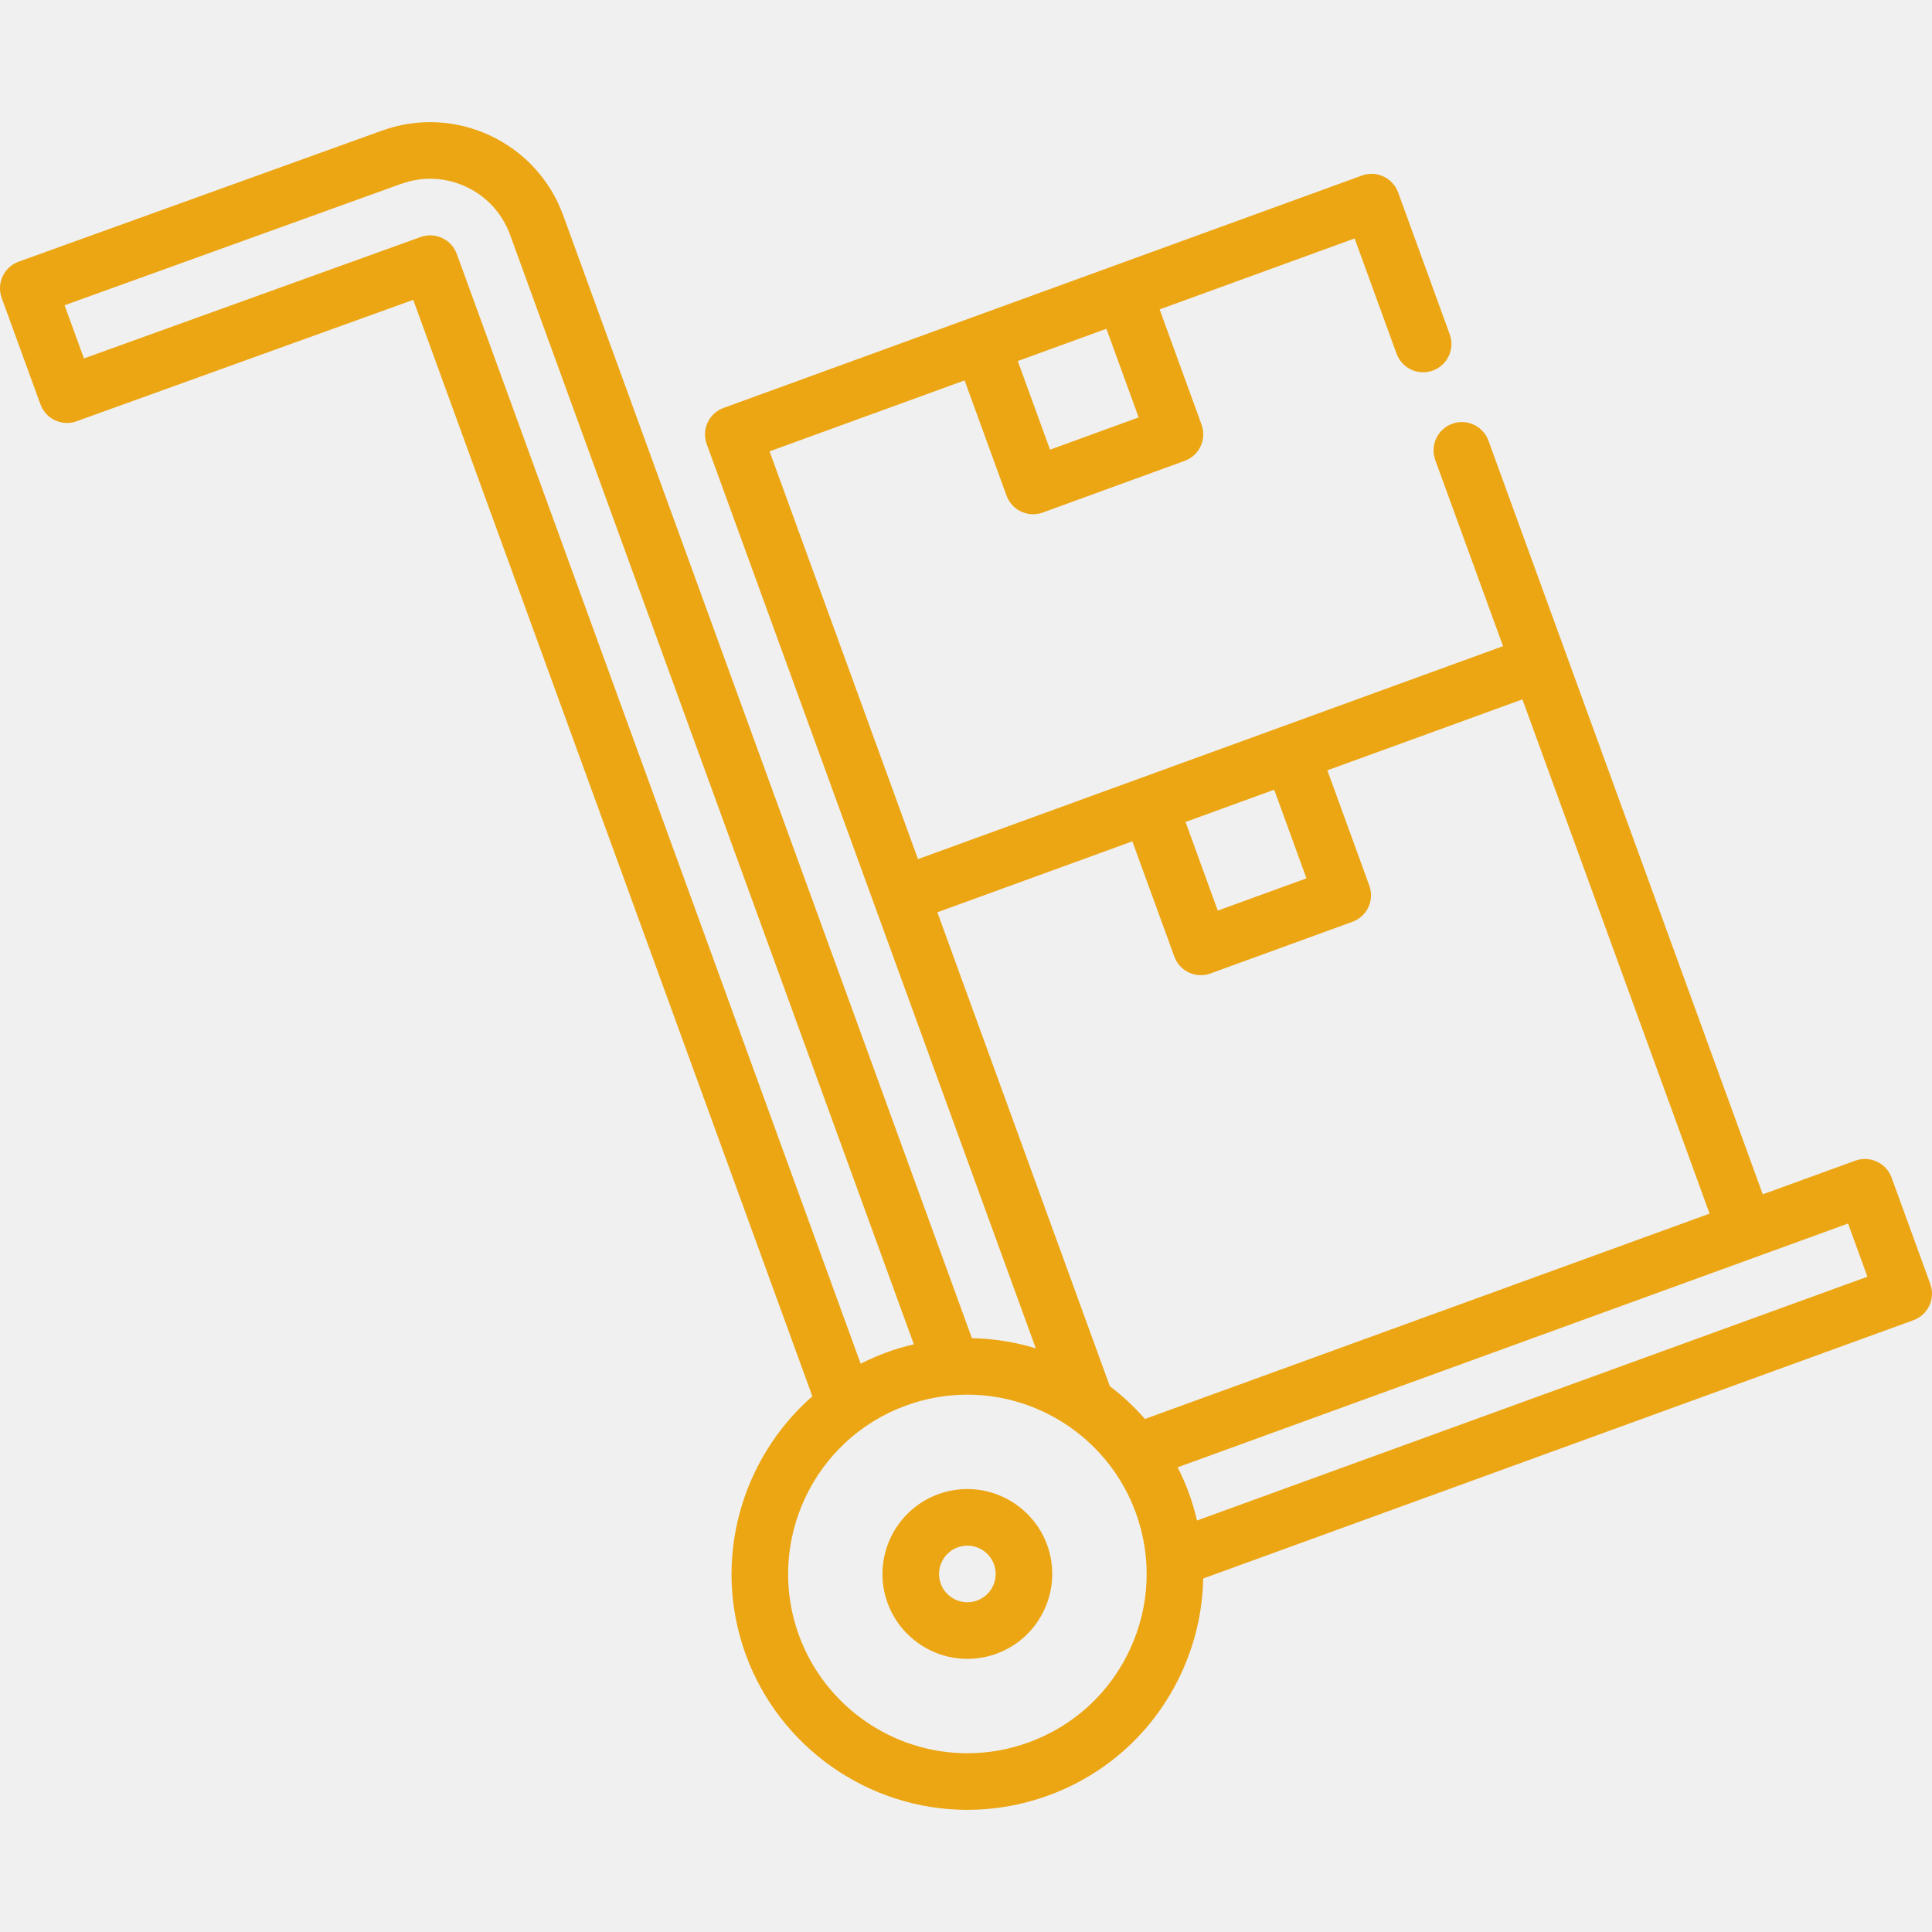
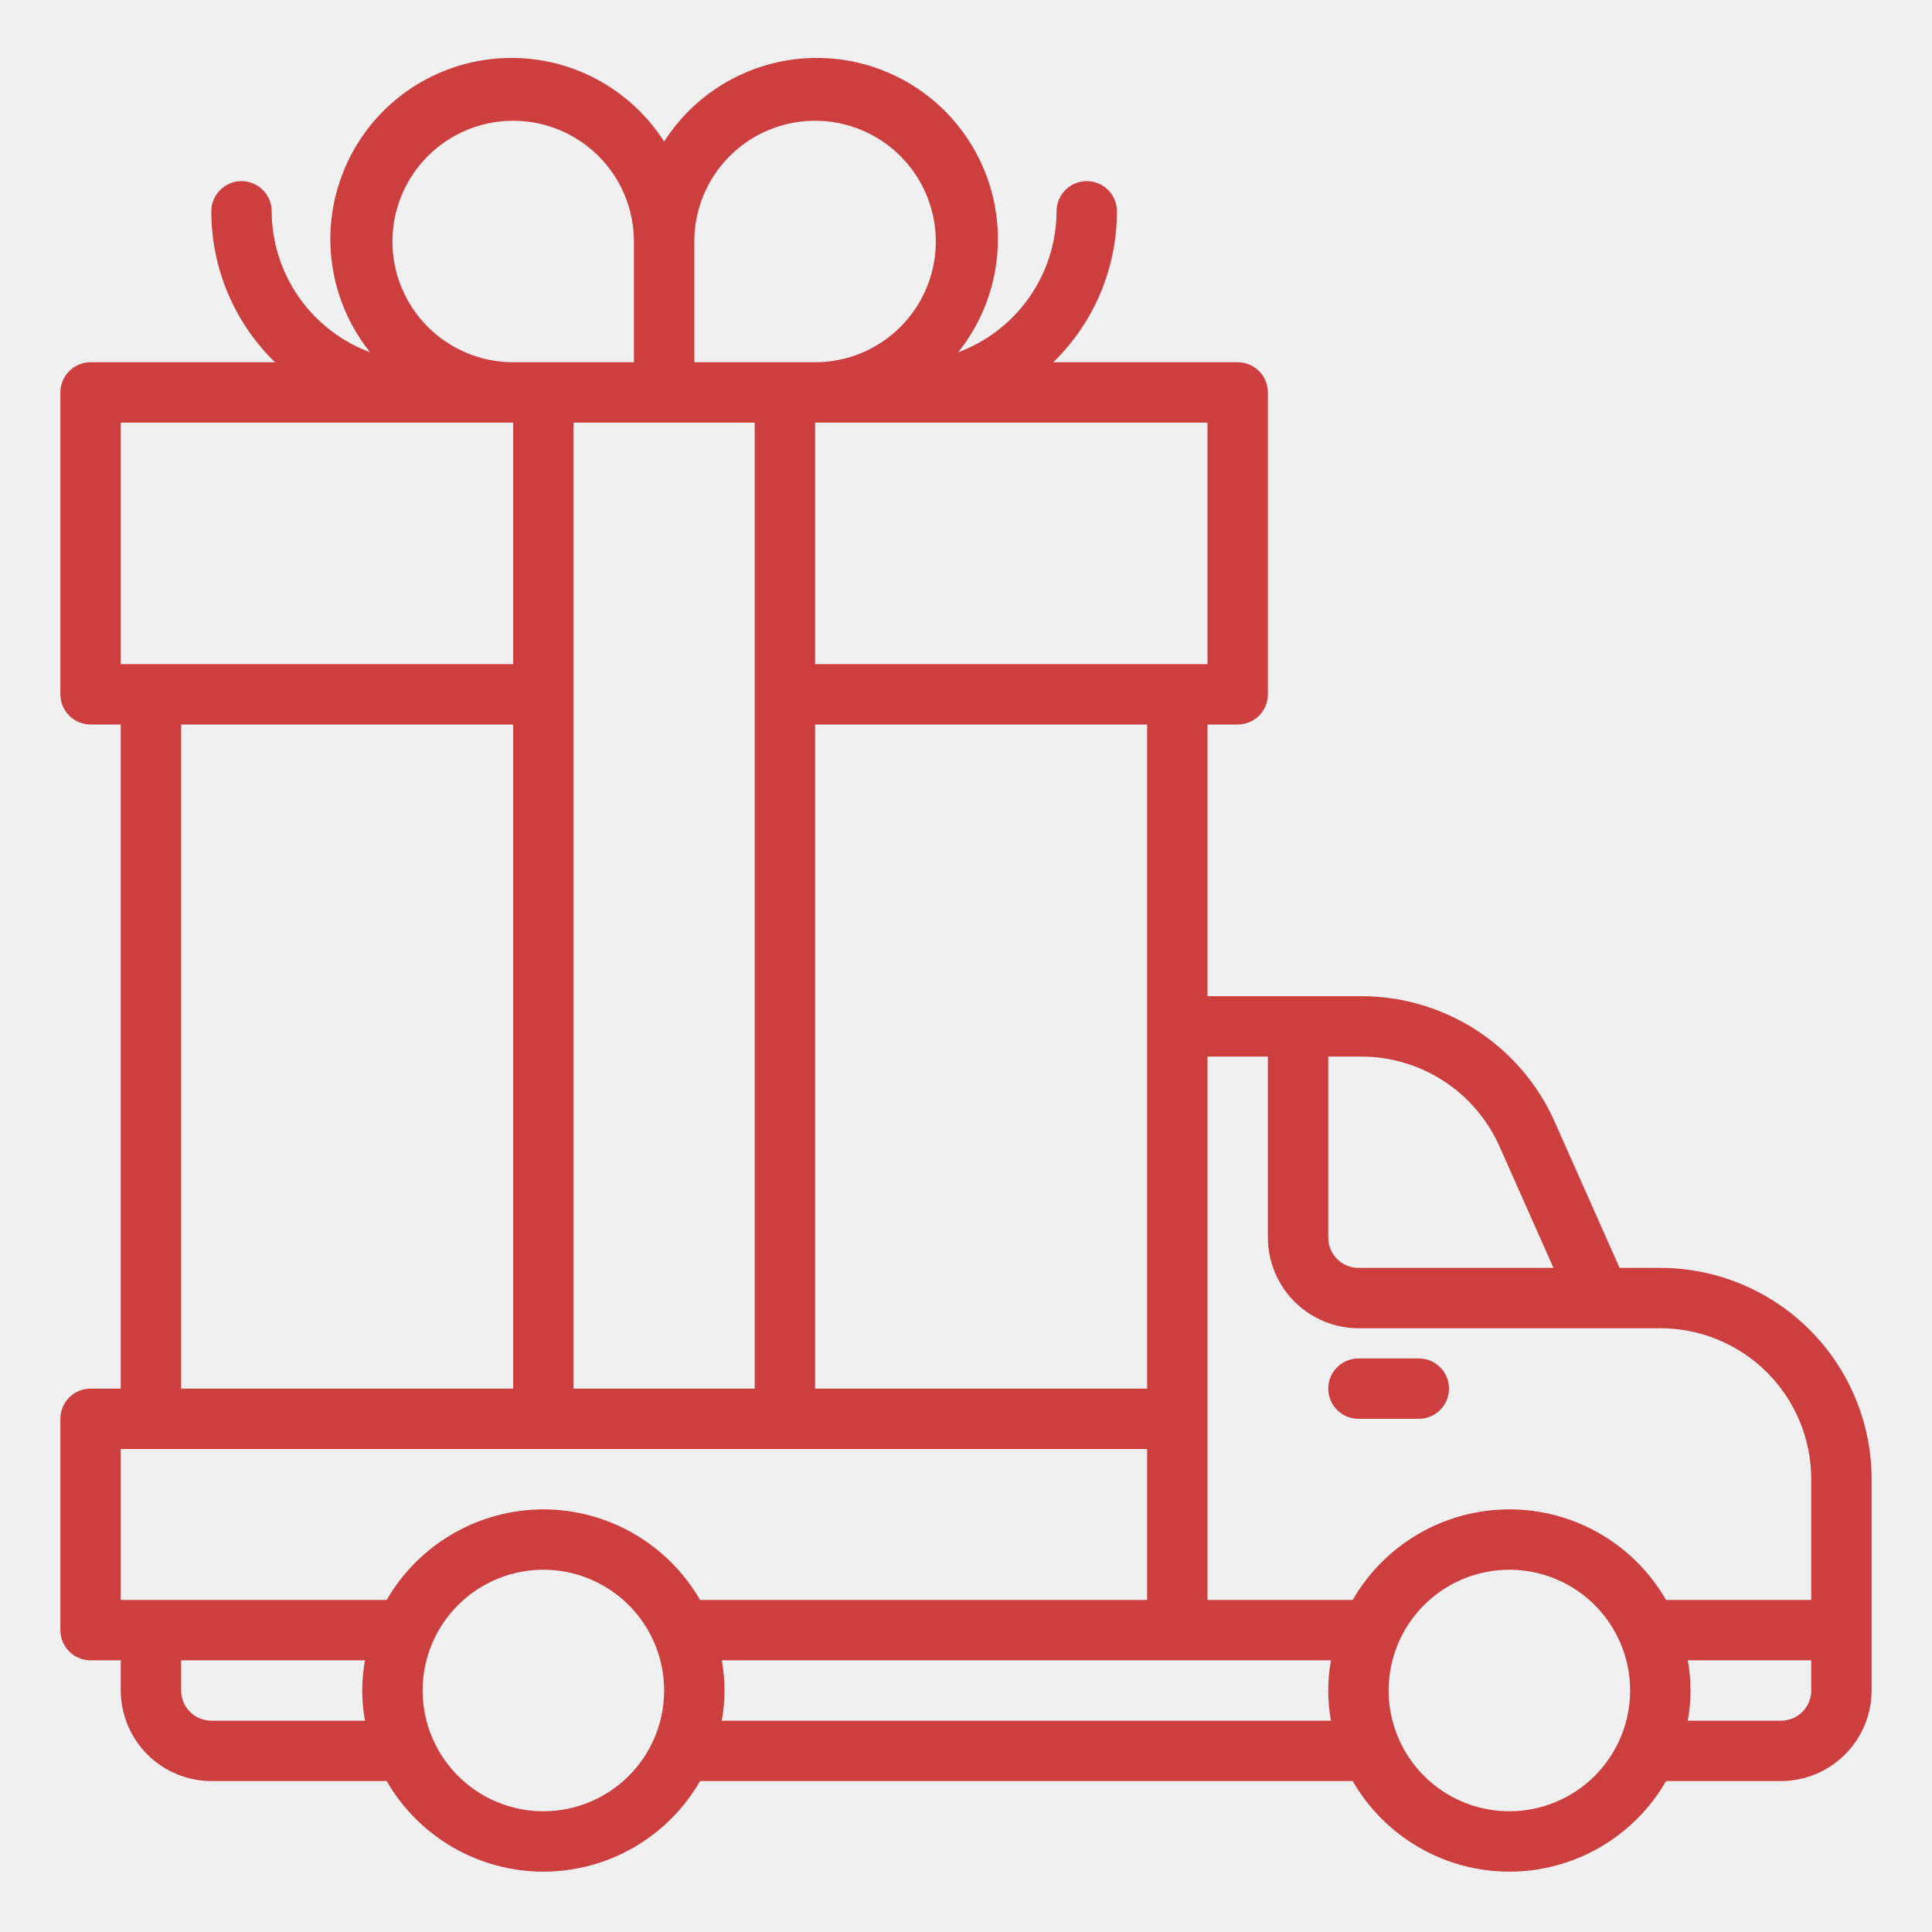
- <svg xmlns="http://www.w3.org/2000/svg" width="40" height="40" viewBox="0 0 40 40" fill="none">
-   <g clip-path="url(#clip0)">
-     <path d="M21.68 31.986C21.428 31.294 20.764 30.829 20.028 30.829C19.823 30.829 19.621 30.865 19.427 30.935C18.516 31.267 18.045 32.277 18.376 33.188C18.628 33.88 19.292 34.345 20.028 34.345C20.233 34.345 20.435 34.309 20.629 34.239C21.54 33.907 22.011 32.897 21.68 31.986ZM20.229 33.138C20.164 33.161 20.096 33.173 20.028 33.173C19.783 33.173 19.561 33.018 19.477 32.787C19.367 32.484 19.524 32.147 19.828 32.036C19.893 32.013 19.96 32.001 20.028 32.001C20.273 32.001 20.495 32.156 20.579 32.387C20.689 32.69 20.532 33.027 20.229 33.138Z" fill="#ECA614" />
-     <path d="M39.965 26.583L39.163 24.381C39.108 24.23 38.998 24.116 38.863 24.052C38.862 24.051 38.861 24.051 38.86 24.05C38.851 24.046 38.842 24.043 38.833 24.039C38.825 24.036 38.816 24.032 38.808 24.029C38.806 24.028 38.803 24.027 38.801 24.027C38.679 23.985 38.543 23.983 38.412 24.03L36.496 24.727L32.42 13.528C32.42 13.528 32.42 13.528 32.42 13.527L30.817 9.124C30.733 8.893 30.512 8.738 30.266 8.738C30.198 8.738 30.13 8.75 30.066 8.774C29.762 8.884 29.605 9.221 29.715 9.524L31.119 13.378L23.594 16.117C23.594 16.117 23.594 16.117 23.594 16.117C23.593 16.117 23.593 16.117 23.593 16.117L19.006 17.787L15.933 9.345L19.971 7.876L20.839 10.261C20.923 10.492 21.144 10.647 21.389 10.647C21.458 10.647 21.525 10.635 21.59 10.611L24.526 9.542C24.673 9.489 24.791 9.381 24.857 9.24C24.906 9.135 24.922 9.02 24.906 8.908C24.906 8.908 24.906 8.907 24.906 8.906C24.903 8.891 24.9 8.876 24.896 8.861C24.895 8.857 24.895 8.852 24.894 8.848C24.889 8.829 24.883 8.81 24.877 8.792L24.009 6.406L28.046 4.937L28.914 7.322C28.998 7.552 29.219 7.708 29.465 7.708C29.533 7.708 29.601 7.696 29.665 7.672C29.969 7.562 30.126 7.225 30.015 6.921L28.947 3.985C28.873 3.783 28.694 3.639 28.487 3.606C28.457 3.602 28.427 3.599 28.396 3.599C28.328 3.599 28.26 3.611 28.196 3.635L23.06 5.504C23.059 5.504 23.058 5.504 23.057 5.505C23.055 5.505 23.054 5.506 23.052 5.507L20.126 6.572C20.124 6.573 20.122 6.573 20.12 6.574C20.117 6.575 20.115 6.576 20.112 6.577L14.982 8.445C14.835 8.498 14.717 8.605 14.651 8.747C14.585 8.889 14.578 9.048 14.632 9.195L18.105 18.739L21.445 27.916C21.021 27.787 20.577 27.714 20.122 27.705L11.66 4.457C11.107 2.939 9.423 2.153 7.905 2.706C7.905 2.706 7.905 2.706 7.904 2.706L0.387 5.417C0.387 5.417 0.387 5.417 0.387 5.418C0.386 5.418 0.386 5.418 0.385 5.418C0.372 5.423 0.359 5.429 0.346 5.434C0.341 5.437 0.336 5.438 0.331 5.441C0.319 5.447 0.306 5.454 0.294 5.461C0.29 5.464 0.284 5.466 0.279 5.469C0.268 5.476 0.257 5.484 0.246 5.492C0.241 5.495 0.236 5.498 0.231 5.502C0.221 5.509 0.212 5.518 0.202 5.526C0.197 5.53 0.192 5.534 0.187 5.539C0.178 5.547 0.17 5.556 0.162 5.565C0.157 5.57 0.152 5.574 0.148 5.579C0.14 5.588 0.132 5.598 0.125 5.607C0.121 5.613 0.116 5.618 0.112 5.623C0.106 5.633 0.1 5.642 0.093 5.652C0.089 5.658 0.085 5.664 0.081 5.67C0.076 5.68 0.071 5.69 0.066 5.7C0.062 5.707 0.058 5.713 0.055 5.72C0.051 5.73 0.047 5.74 0.043 5.75C0.04 5.757 0.036 5.764 0.034 5.772C0.03 5.782 0.028 5.792 0.025 5.802C0.022 5.81 0.019 5.818 0.017 5.826C0.015 5.836 0.013 5.846 0.011 5.856C0.01 5.864 0.007 5.873 0.006 5.882C0.005 5.892 0.004 5.902 0.003 5.912C0.002 5.92 0.001 5.929 0 5.938C-0 5.948 0 5.959 0 5.969C0 5.978 -0 5.987 0 5.995C0.001 6.006 0.002 6.017 0.003 6.027C0.004 6.036 0.004 6.044 0.006 6.053C0.007 6.064 0.01 6.074 0.012 6.084C0.014 6.093 0.015 6.102 0.017 6.111C0.02 6.121 0.023 6.132 0.027 6.142C0.029 6.15 0.031 6.159 0.034 6.168C0.035 6.168 0.035 6.168 0.035 6.168C0.035 6.168 0.035 6.169 0.035 6.169L0.837 8.371C0.843 8.388 0.851 8.403 0.858 8.419C0.864 8.431 0.869 8.444 0.875 8.456C0.884 8.472 0.895 8.487 0.906 8.502C0.912 8.512 0.918 8.522 0.925 8.531C0.938 8.548 0.952 8.562 0.966 8.577C0.973 8.583 0.979 8.591 0.985 8.598C1.001 8.613 1.019 8.625 1.036 8.638C1.042 8.643 1.048 8.649 1.054 8.653C1.073 8.666 1.093 8.677 1.113 8.687C1.119 8.691 1.124 8.695 1.13 8.698C1.151 8.708 1.172 8.715 1.194 8.723C1.2 8.725 1.206 8.728 1.212 8.73C1.234 8.737 1.257 8.742 1.28 8.746C1.286 8.747 1.292 8.749 1.298 8.75C1.328 8.755 1.357 8.757 1.387 8.757C1.404 8.757 1.421 8.756 1.437 8.755C1.441 8.755 1.444 8.754 1.447 8.754C1.461 8.752 1.474 8.751 1.487 8.749C1.493 8.747 1.499 8.746 1.506 8.745C1.516 8.742 1.527 8.74 1.537 8.738C1.548 8.735 1.559 8.731 1.57 8.727C1.576 8.725 1.581 8.724 1.586 8.722L1.587 8.722C1.587 8.722 1.587 8.722 1.588 8.722C1.588 8.722 1.588 8.721 1.588 8.721L8.556 6.208L16.819 28.909C15.345 30.198 14.731 32.31 15.44 34.257C16.14 36.179 17.984 37.471 20.029 37.471C20.597 37.471 21.159 37.372 21.698 37.176C22.924 36.73 23.902 35.833 24.453 34.651C24.746 34.023 24.898 33.354 24.911 32.681L39.614 27.334C39.614 27.334 39.614 27.334 39.614 27.334H39.614C39.618 27.333 39.622 27.331 39.626 27.329C39.641 27.323 39.655 27.318 39.669 27.311C39.675 27.308 39.681 27.304 39.687 27.301C39.699 27.295 39.71 27.289 39.721 27.283C39.727 27.279 39.733 27.274 39.739 27.27C39.749 27.263 39.76 27.257 39.769 27.25C39.772 27.247 39.775 27.245 39.778 27.242C39.79 27.233 39.802 27.223 39.813 27.213C39.815 27.211 39.816 27.209 39.818 27.207C39.83 27.196 39.842 27.184 39.853 27.172C39.855 27.169 39.857 27.167 39.859 27.164C39.869 27.152 39.879 27.14 39.888 27.128C39.889 27.127 39.89 27.125 39.891 27.124C39.901 27.11 39.91 27.095 39.919 27.081C39.92 27.078 39.922 27.075 39.923 27.072C39.931 27.059 39.938 27.045 39.945 27.031C39.948 27.025 39.95 27.02 39.952 27.014C39.957 27.002 39.962 26.991 39.966 26.979C39.969 26.971 39.971 26.962 39.974 26.954C39.977 26.944 39.98 26.935 39.983 26.925C39.986 26.911 39.989 26.896 39.991 26.881C39.992 26.877 39.993 26.874 39.994 26.87C40.008 26.776 39.999 26.678 39.965 26.583ZM22.907 6.807L23.575 8.642L21.74 9.31L21.072 7.475L22.907 6.807ZM26.381 16.35L27.049 18.185L25.213 18.853L24.545 17.018L26.381 16.35ZM19.407 18.888L23.444 17.419L24.313 19.804C24.396 20.035 24.617 20.19 24.863 20.19C24.931 20.19 24.999 20.178 25.063 20.154L28 19.085C28.304 18.975 28.461 18.639 28.35 18.335L27.482 15.949L31.52 14.48L35.395 25.127L23.705 29.378C23.485 29.128 23.242 28.9 22.978 28.7L19.407 18.888ZM9.458 5.258C9.454 5.249 9.45 5.24 9.446 5.231C9.442 5.222 9.439 5.213 9.434 5.204C9.431 5.196 9.426 5.188 9.422 5.181C9.417 5.171 9.412 5.161 9.406 5.152C9.402 5.146 9.398 5.14 9.394 5.134C9.387 5.124 9.381 5.113 9.373 5.104C9.37 5.099 9.365 5.095 9.362 5.09C9.353 5.08 9.345 5.069 9.337 5.06C9.333 5.056 9.329 5.053 9.325 5.049C9.316 5.039 9.306 5.029 9.296 5.02C9.293 5.018 9.29 5.015 9.287 5.013C9.275 5.003 9.264 4.993 9.252 4.985C9.25 4.983 9.248 4.983 9.246 4.981C9.233 4.972 9.219 4.962 9.204 4.954C9.203 4.953 9.202 4.953 9.201 4.952C9.121 4.906 9.03 4.878 8.937 4.873C8.936 4.873 8.935 4.873 8.934 4.873C8.916 4.872 8.898 4.872 8.879 4.873C8.876 4.873 8.873 4.874 8.869 4.874C8.854 4.875 8.838 4.876 8.822 4.879C8.814 4.88 8.807 4.882 8.799 4.883C8.788 4.885 8.776 4.887 8.765 4.89C8.751 4.894 8.738 4.898 8.725 4.902C8.72 4.904 8.714 4.905 8.708 4.907L8.707 4.908C8.707 4.908 8.707 4.908 8.706 4.908C8.706 4.908 8.706 4.908 8.706 4.908L1.738 7.421L1.337 6.32L8.304 3.807C8.304 3.807 8.304 3.807 8.304 3.807C8.305 3.807 8.305 3.807 8.306 3.807C9.216 3.475 10.227 3.947 10.559 4.857L18.92 27.832C18.731 27.877 18.543 27.931 18.358 27.999C18.171 28.067 17.992 28.146 17.819 28.234L9.458 5.258ZM23.391 34.156C22.972 35.054 22.229 35.735 21.297 36.074C20.887 36.224 20.46 36.299 20.028 36.299C18.474 36.299 17.073 35.318 16.541 33.856C15.841 31.934 16.836 29.8 18.759 29.1C19.169 28.951 19.596 28.875 20.028 28.875C21.582 28.875 22.983 29.857 23.515 31.318C23.854 32.249 23.81 33.257 23.391 34.156ZM24.783 31.48C24.738 31.291 24.684 31.103 24.616 30.917C24.549 30.732 24.47 30.552 24.382 30.379L38.262 25.332L38.663 26.433L24.783 31.48Z" fill="#ECA614" />
-   </g>
-   <defs>
-     <clipPath id="clip0">
-       <rect width="40" height="40" fill="white" />
-     </clipPath>
-   </defs>
+ <svg xmlns="http://www.w3.org/2000/svg" width="100" height="100" viewBox="0 0 100 100" fill="none">
+   <path d="M85.938 65.625H83.828L80.469 58.063C79.609 56.128 78.206 54.485 76.431 53.331C74.657 52.178 72.585 51.563 70.469 51.563H62.5V37.5H64.062C64.477 37.5 64.874 37.336 65.167 37.042C65.46 36.749 65.625 36.352 65.625 35.938V20.313C65.625 19.898 65.46 19.501 65.167 19.208C64.874 18.915 64.477 18.75 64.062 18.75H54.516C55.56 17.735 56.389 16.52 56.956 15.178C57.522 13.836 57.813 12.394 57.812 10.938C57.812 10.523 57.648 10.126 57.355 9.833C57.062 9.54 56.664 9.375 56.25 9.375C55.836 9.375 55.438 9.54 55.145 9.833C54.852 10.126 54.688 10.523 54.688 10.938C54.682 12.528 54.191 14.078 53.281 15.382C52.371 16.686 51.084 17.681 49.594 18.235C50.39 17.241 50.975 16.095 51.314 14.867C51.652 13.64 51.737 12.356 51.564 11.095C51.39 9.833 50.961 8.621 50.303 7.53C49.645 6.44 48.773 5.495 47.737 4.753C46.702 4.012 45.527 3.489 44.283 3.216C43.039 2.944 41.753 2.927 40.503 3.168C39.252 3.409 38.064 3.902 37.011 4.617C35.957 5.333 35.06 6.255 34.375 7.328C33.69 6.255 32.793 5.333 31.739 4.617C30.686 3.902 29.498 3.409 28.247 3.168C26.997 2.927 25.711 2.944 24.467 3.216C23.223 3.489 22.048 4.012 21.013 4.753C19.977 5.495 19.105 6.44 18.447 7.53C17.789 8.621 17.36 9.833 17.186 11.095C17.012 12.356 17.098 13.64 17.436 14.867C17.775 16.095 18.36 17.241 19.156 18.235C17.666 17.681 16.379 16.686 15.469 15.382C14.559 14.078 14.068 12.528 14.062 10.938C14.062 10.523 13.898 10.126 13.605 9.833C13.312 9.54 12.914 9.375 12.5 9.375C12.086 9.375 11.688 9.54 11.395 9.833C11.102 10.126 10.938 10.523 10.938 10.938C10.937 12.394 11.228 13.836 11.794 15.178C12.361 16.52 13.19 17.735 14.234 18.75H4.688C4.273 18.75 3.876 18.915 3.583 19.208C3.29 19.501 3.125 19.898 3.125 20.313V35.938C3.125 36.352 3.29 36.749 3.583 37.042C3.876 37.336 4.273 37.5 4.688 37.5H6.25V71.875H4.688C4.273 71.875 3.876 72.04 3.583 72.333C3.29 72.626 3.125 73.023 3.125 73.438V84.375C3.125 84.79 3.29 85.187 3.583 85.48C3.876 85.773 4.273 85.938 4.688 85.938H6.25V87.5C6.254 88.742 6.749 89.932 7.627 90.811C8.505 91.689 9.695 92.184 10.938 92.188H20.016C20.836 93.613 22.018 94.796 23.442 95.619C24.865 96.442 26.481 96.876 28.125 96.876C29.769 96.876 31.385 96.442 32.809 95.619C34.232 94.796 35.414 93.613 36.234 92.188H70.016C70.836 93.613 72.018 94.796 73.442 95.619C74.865 96.442 76.481 96.876 78.125 96.876C79.769 96.876 81.385 96.442 82.808 95.619C84.232 94.796 85.414 93.613 86.234 92.188H92.188C93.43 92.184 94.62 91.689 95.498 90.811C96.376 89.932 96.871 88.742 96.875 87.5V76.563C96.872 73.663 95.718 70.883 93.668 68.832C91.617 66.782 88.837 65.628 85.938 65.625ZM68.75 54.688H70.469C71.98 54.69 73.458 55.13 74.725 55.953C75.991 56.777 76.993 57.949 77.609 59.328L80.406 65.625H70.312C69.898 65.625 69.501 65.46 69.208 65.168C68.915 64.874 68.75 64.477 68.75 64.063V54.688ZM62.5 21.875V34.375H42.188V21.875H62.5ZM59.375 37.5V71.875H42.188V37.5H59.375ZM35.938 12.5C35.938 11.264 36.304 10.056 36.991 9.028C37.678 8 38.654 7.199 39.796 6.726C40.938 6.253 42.194 6.129 43.407 6.37C44.619 6.611 45.733 7.207 46.607 8.081C47.481 8.955 48.076 10.068 48.317 11.281C48.559 12.493 48.435 13.75 47.962 14.892C47.489 16.034 46.688 17.01 45.66 17.697C44.632 18.384 43.424 18.75 42.188 18.75H35.938V12.5ZM39.062 21.875V71.875H29.688V21.875H39.062ZM26.562 6.25C28.22 6.25 29.81 6.909 30.982 8.081C32.154 9.253 32.812 10.842 32.812 12.5V18.75H26.562C24.905 18.75 23.315 18.092 22.143 16.92C20.971 15.747 20.312 14.158 20.312 12.5C20.312 10.842 20.971 9.253 22.143 8.081C23.315 6.909 24.905 6.25 26.562 6.25ZM6.25 21.875H26.562V34.375H6.25V21.875ZM26.562 37.5V71.875H9.375V37.5H26.562ZM18.891 89.063H10.938C10.523 89.063 10.126 88.898 9.833 88.605C9.54 88.312 9.375 87.915 9.375 87.5V85.938H18.891C18.703 86.971 18.703 88.029 18.891 89.063ZM28.125 93.75C26.889 93.75 25.68 93.384 24.653 92.697C23.625 92.01 22.824 91.034 22.351 89.892C21.878 88.75 21.754 87.493 21.995 86.281C22.236 85.068 22.831 83.955 23.706 83.081C24.58 82.207 25.693 81.611 26.906 81.37C28.118 81.129 29.375 81.253 30.517 81.726C31.659 82.199 32.635 83 33.322 84.028C34.008 85.056 34.375 86.264 34.375 87.5C34.375 89.158 33.717 90.748 32.544 91.919C31.372 93.092 29.783 93.75 28.125 93.75ZM28.125 78.125C26.481 78.127 24.866 78.561 23.443 79.384C22.02 80.206 20.838 81.389 20.016 82.813H6.25V75H59.375V82.813H36.234C35.412 81.389 34.23 80.206 32.807 79.384C31.384 78.561 29.769 78.127 28.125 78.125ZM68.891 89.063H37.359C37.547 88.029 37.547 86.971 37.359 85.938H68.891C68.703 86.971 68.703 88.029 68.891 89.063ZM78.125 93.75C76.889 93.75 75.68 93.384 74.653 92.697C73.625 92.01 72.824 91.034 72.351 89.892C71.878 88.75 71.754 87.493 71.995 86.281C72.236 85.068 72.832 83.955 73.706 83.081C74.58 82.207 75.693 81.611 76.906 81.37C78.118 81.129 79.375 81.253 80.517 81.726C81.659 82.199 82.635 83 83.322 84.028C84.008 85.056 84.375 86.264 84.375 87.5C84.375 89.158 83.716 90.748 82.544 91.919C81.372 93.092 79.783 93.75 78.125 93.75ZM93.75 87.5C93.75 87.915 93.585 88.312 93.292 88.605C92.999 88.898 92.602 89.063 92.188 89.063H87.359C87.547 88.029 87.547 86.971 87.359 85.938H93.75V87.5ZM93.75 82.813H86.234C85.414 81.388 84.232 80.204 82.808 79.381C81.385 78.558 79.769 78.125 78.125 78.125C76.481 78.125 74.865 78.558 73.442 79.381C72.018 80.204 70.836 81.388 70.016 82.813H62.5V54.688H65.625V64.063C65.629 65.305 66.124 66.495 67.002 67.373C67.88 68.251 69.07 68.746 70.312 68.75H85.938C88.01 68.75 89.997 69.573 91.462 71.038C92.927 72.504 93.75 74.491 93.75 76.563V82.813Z" fill="#CD3F3E" />
+   <path d="M70.312 73.438H73.438C73.852 73.438 74.249 73.273 74.542 72.98C74.835 72.687 75 72.289 75 71.875C75 71.461 74.835 71.063 74.542 70.77C74.249 70.477 73.852 70.312 73.438 70.312H70.312C69.898 70.312 69.501 70.477 69.208 70.77C68.915 71.063 68.75 71.461 68.75 71.875C68.75 72.289 68.915 72.687 69.208 72.98C69.501 73.273 69.898 73.438 70.312 73.438Z" fill="#CD3F3E" />
</svg>
